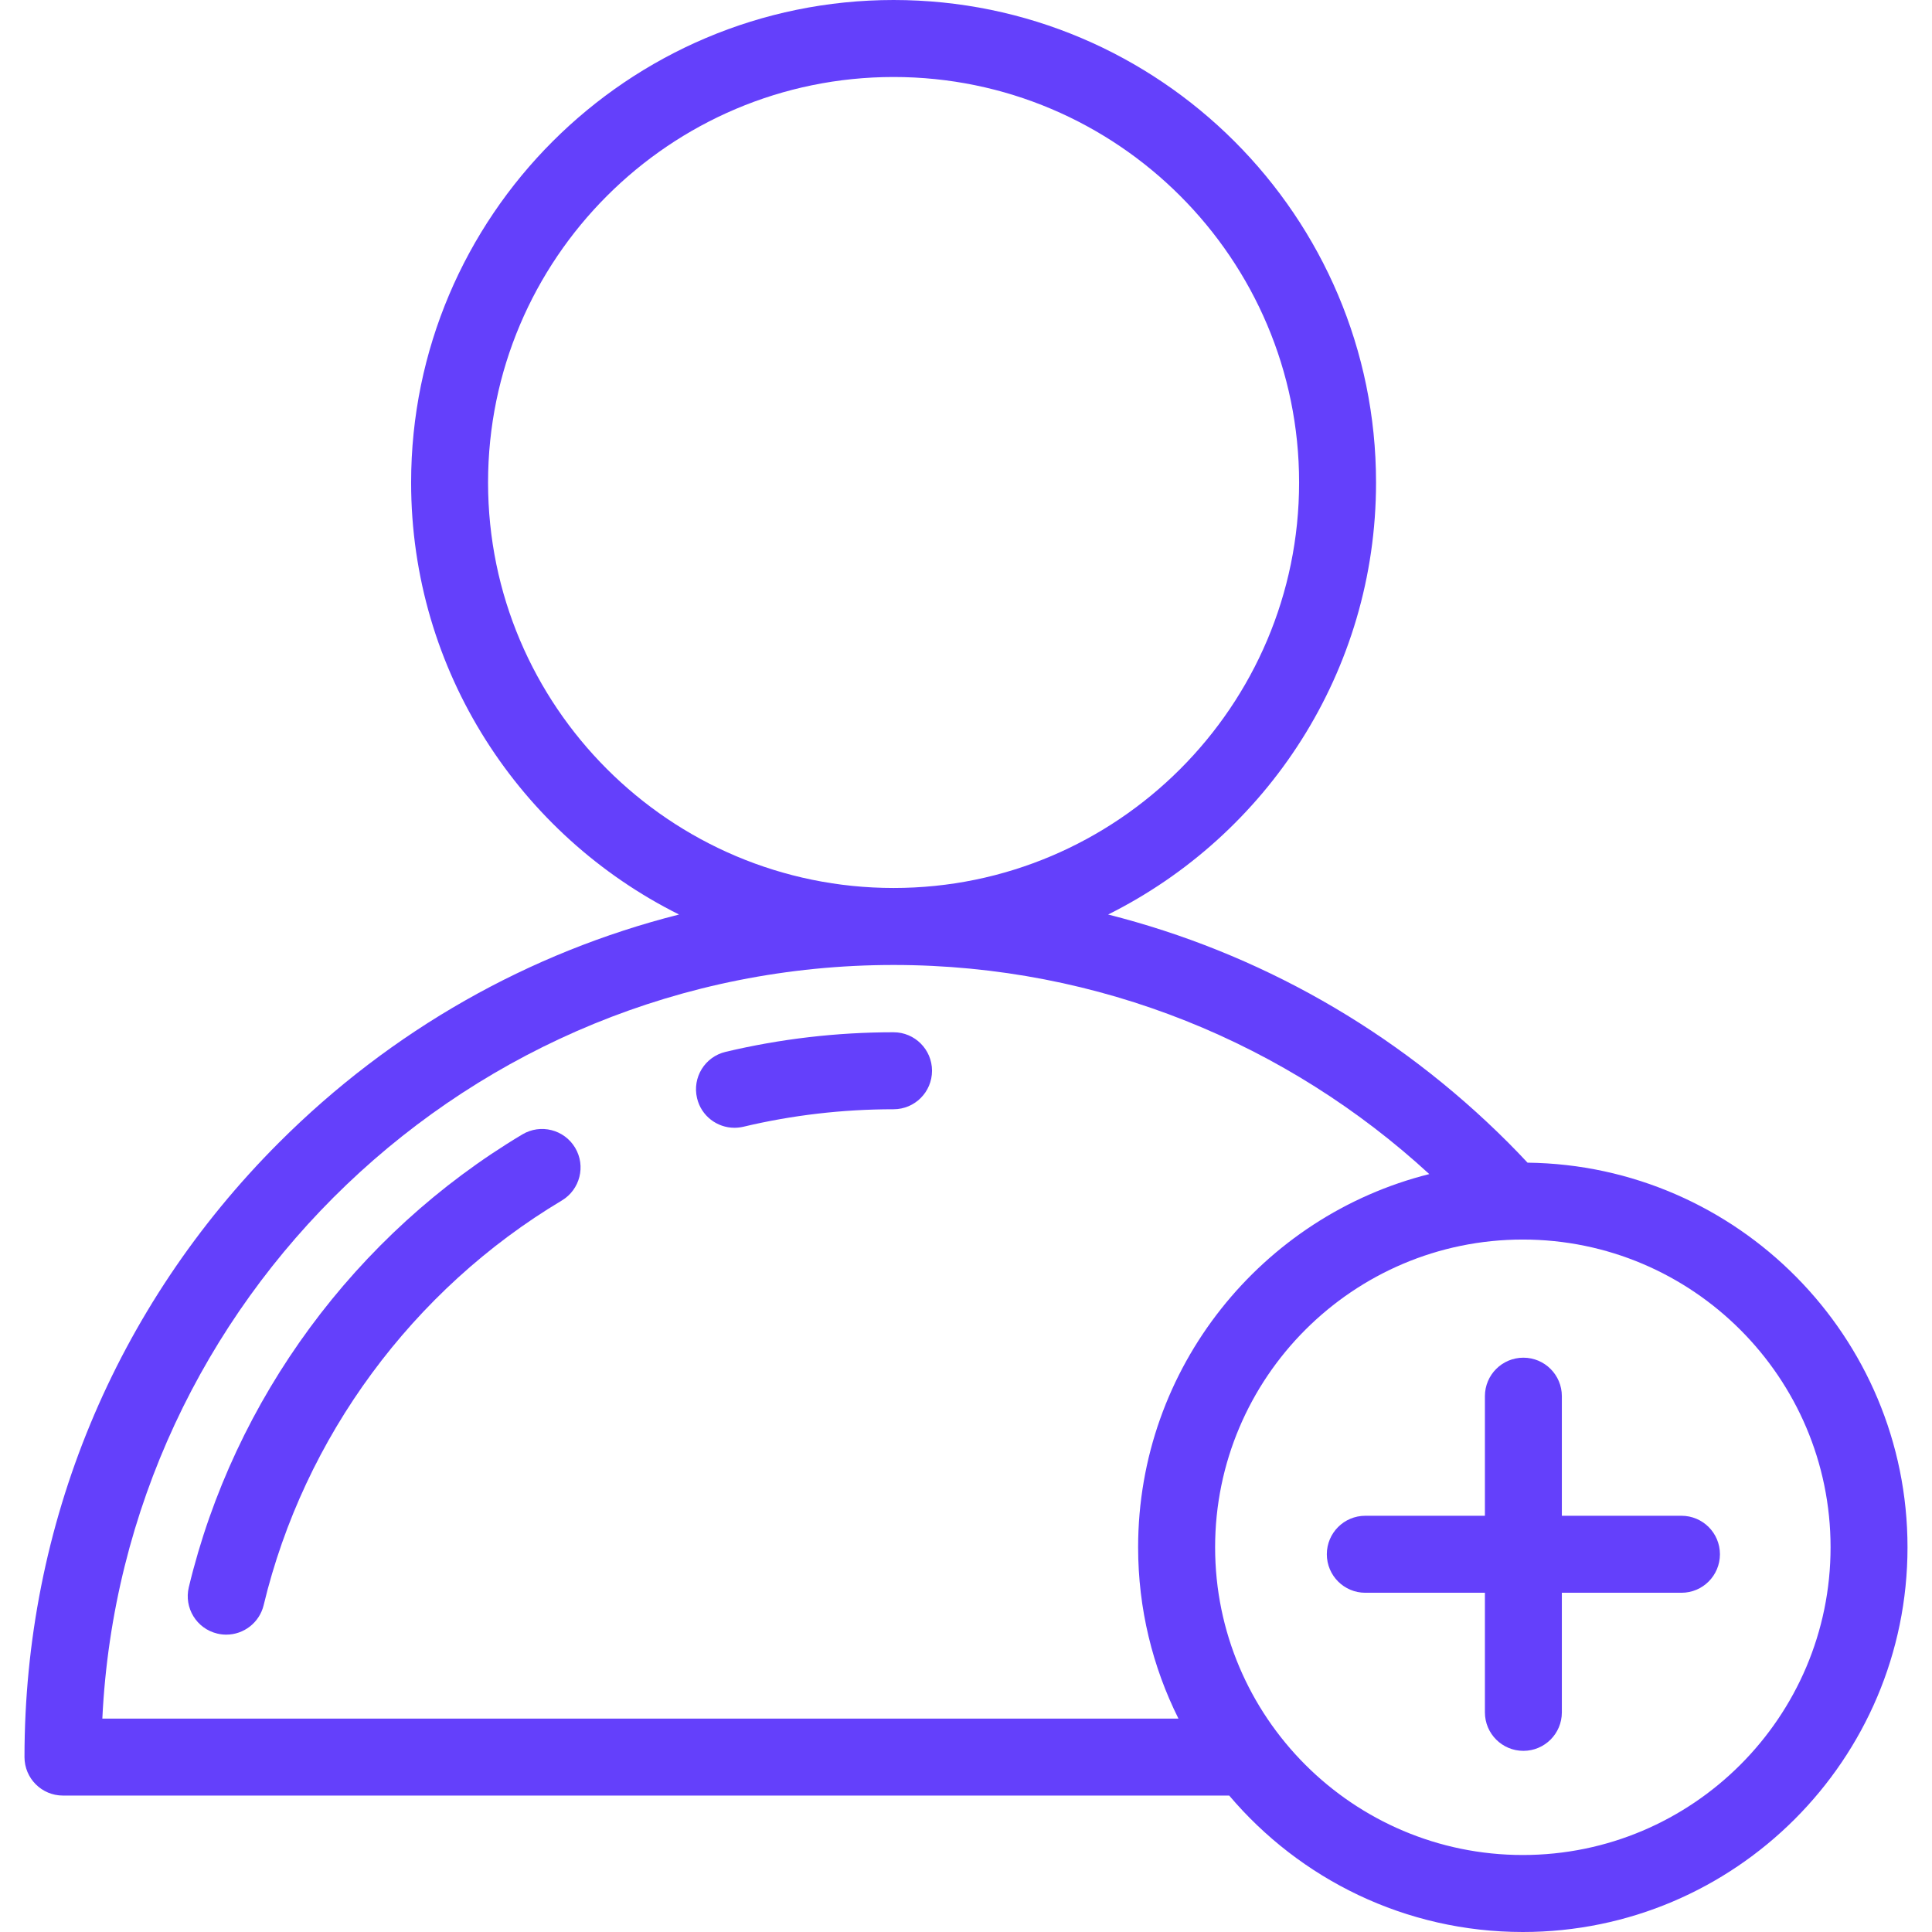
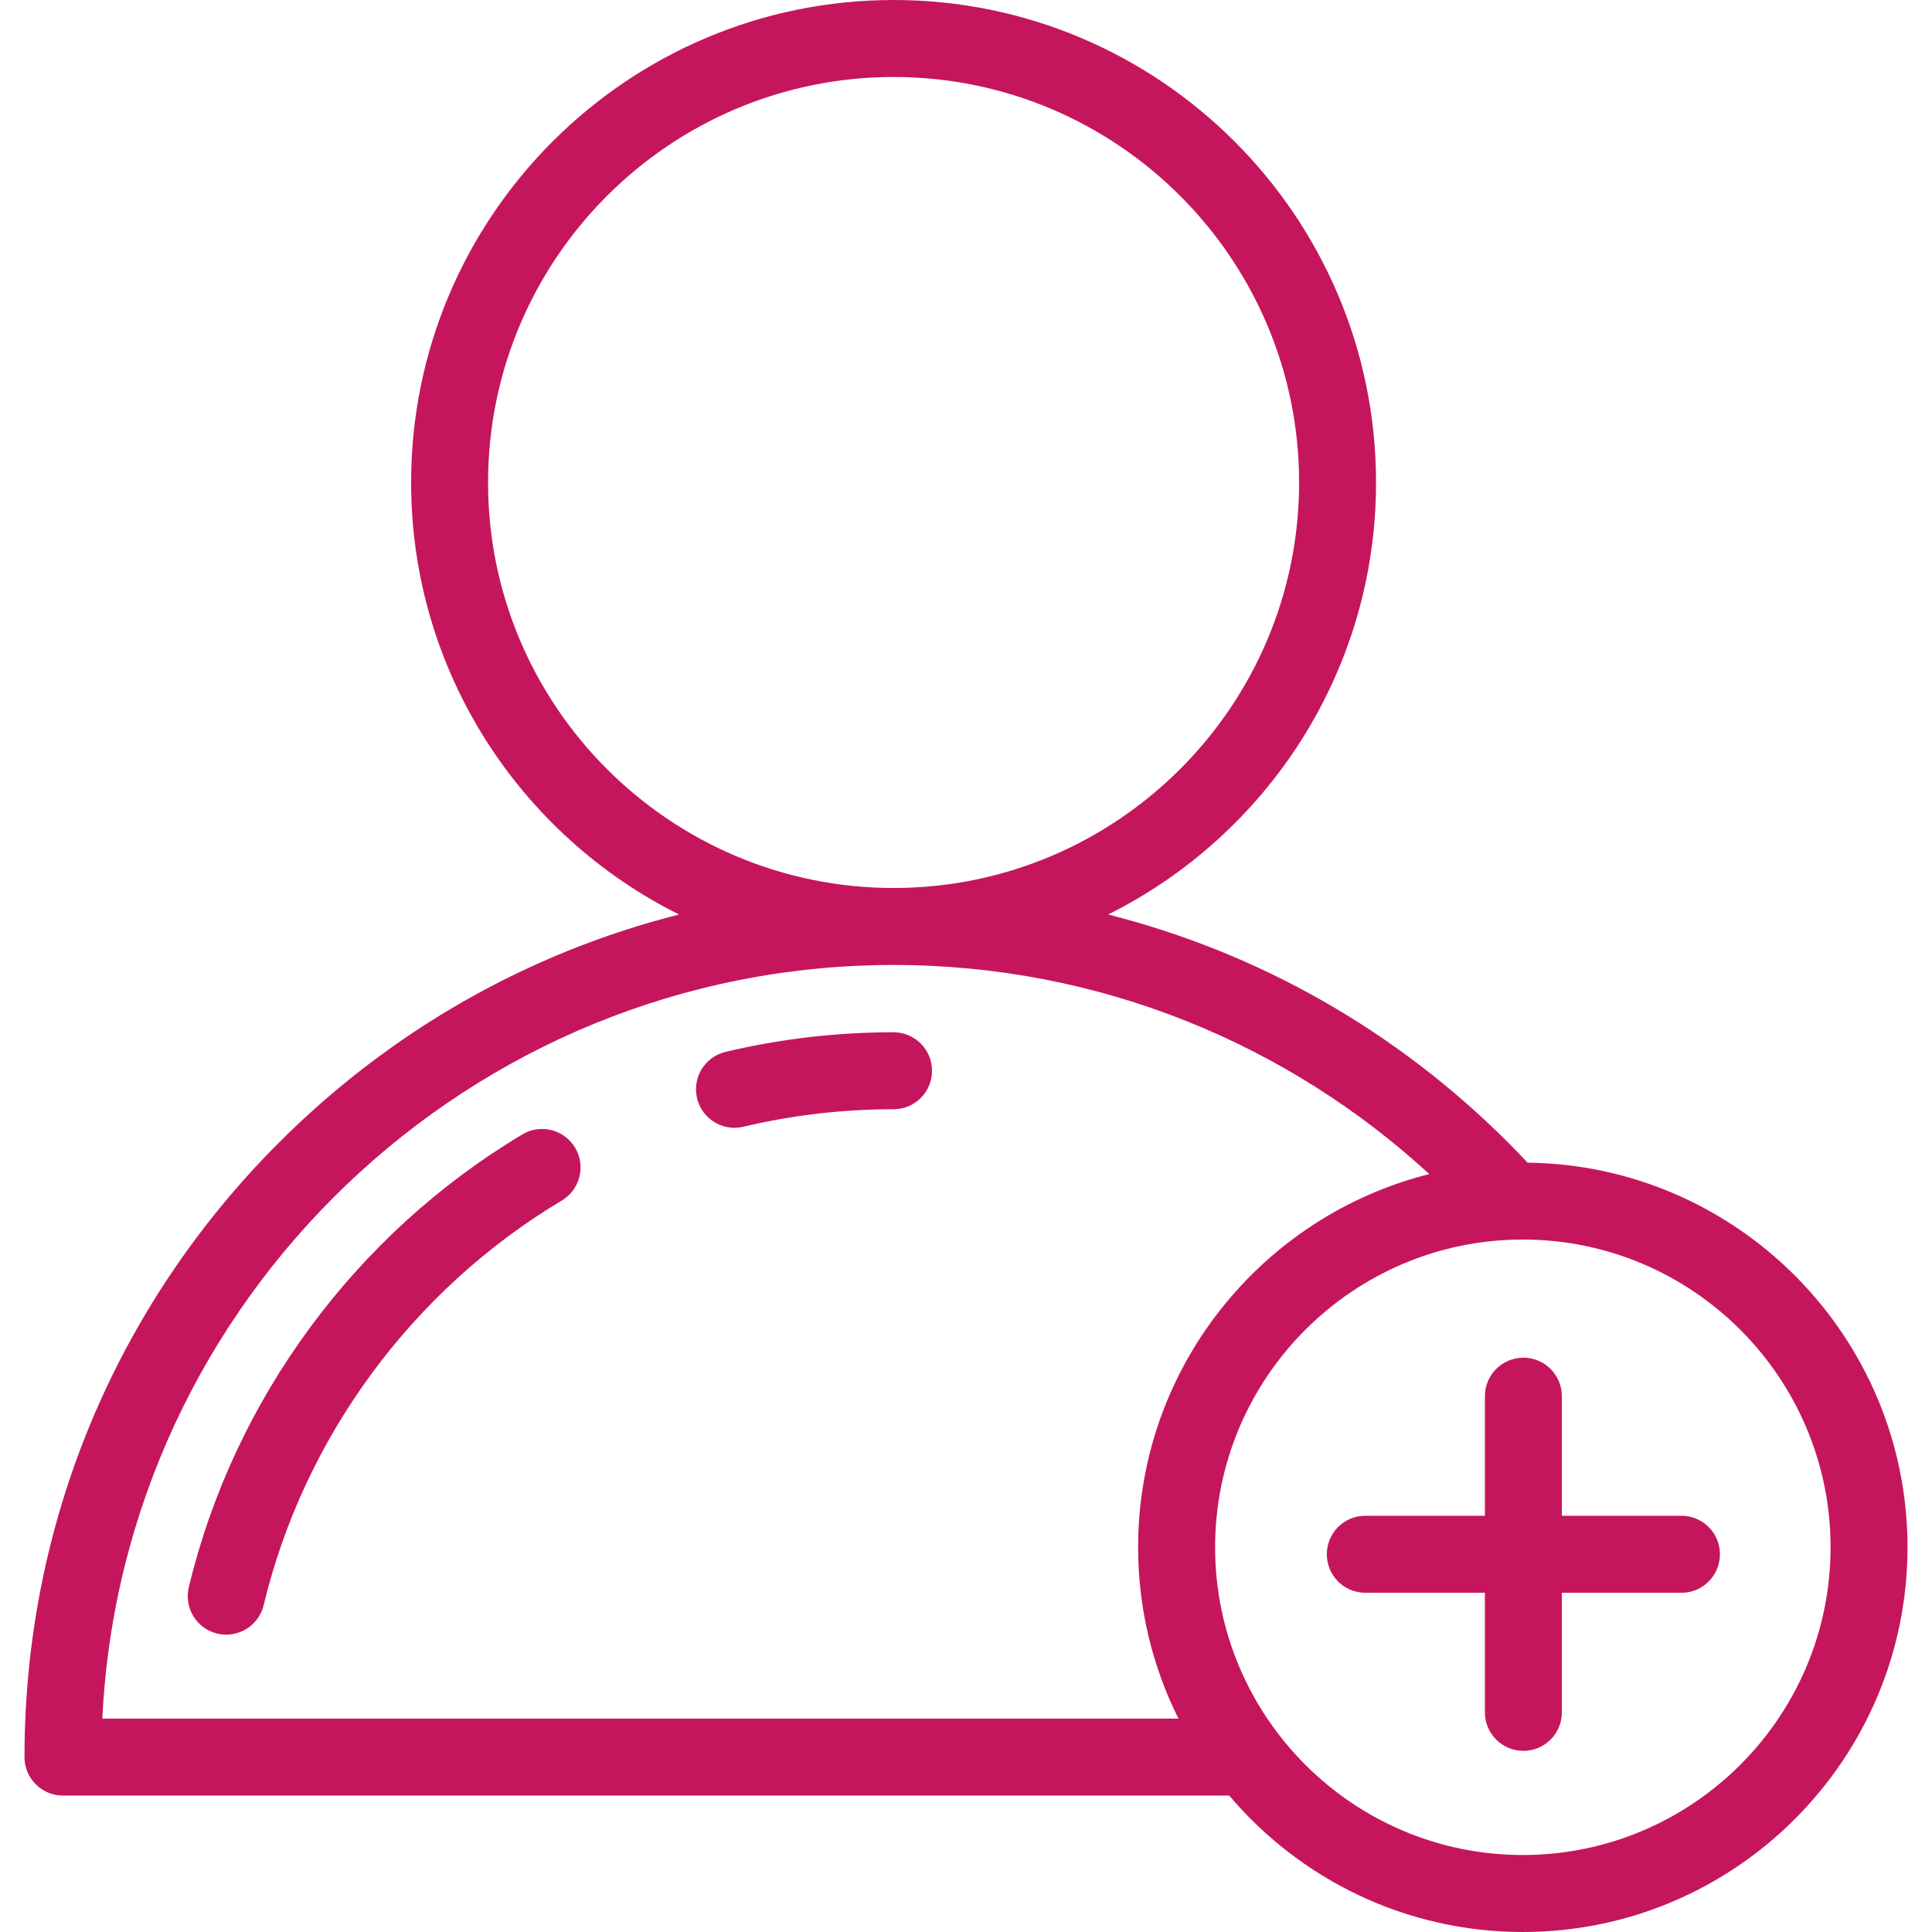
<svg xmlns="http://www.w3.org/2000/svg" width="34" height="34" viewBox="0 0 34 34" fill="none">
-   <path d="M26.882 20.461C26.77 20.341 26.657 20.223 26.541 20.107C24.564 18.13 22.142 16.762 19.501 16.094C22.294 14.702 24.216 11.817 24.216 8.491C24.216 3.809 20.407 0 15.726 0C11.044 0 7.235 3.809 7.235 8.491C7.235 11.817 9.158 14.702 11.95 16.094C9.309 16.762 6.887 18.13 4.91 20.107C2.022 22.995 0.431 26.836 0.431 30.922C0.431 31.296 0.734 31.599 1.108 31.599H21.632C22.875 33.067 24.73 34 26.799 34C30.532 34 33.569 30.963 33.569 27.23C33.569 23.524 30.577 20.505 26.882 20.461ZM8.589 8.491C8.589 4.556 11.791 1.355 15.726 1.355C19.66 1.355 22.862 4.556 22.862 8.491C22.862 12.425 19.66 15.627 15.726 15.627C11.791 15.627 8.589 12.426 8.589 8.491ZM1.801 30.244C2.156 22.871 8.266 16.982 15.726 16.982C19.358 16.982 22.669 18.378 25.153 20.662C22.213 21.399 20.029 24.064 20.029 27.23C20.029 28.312 20.285 29.336 20.739 30.245H1.801V30.244ZM26.799 32.645C23.813 32.645 21.384 30.216 21.384 27.23C21.384 24.244 23.813 21.814 26.799 21.814C29.785 21.814 32.215 24.244 32.215 27.23C32.215 30.216 29.785 32.645 26.799 32.645Z" fill="#6440FB" />
-   <path d="M10.121 20.198C9.929 19.877 9.513 19.772 9.192 19.964C6.257 21.718 4.118 24.621 3.323 27.931C3.235 28.295 3.459 28.661 3.823 28.748C3.876 28.761 3.929 28.767 3.982 28.767C4.288 28.767 4.565 28.558 4.64 28.248C5.35 25.29 7.263 22.695 9.887 21.127C10.208 20.935 10.313 20.519 10.121 20.198Z" fill="#6440FB" />
-   <path d="M15.725 18.166C14.727 18.166 13.732 18.282 12.769 18.511C12.405 18.597 12.18 18.962 12.267 19.326C12.34 19.637 12.618 19.847 12.925 19.847C12.977 19.847 13.029 19.841 13.082 19.829C13.943 19.624 14.832 19.521 15.725 19.521C16.099 19.521 16.402 19.218 16.402 18.843C16.402 18.47 16.099 18.166 15.725 18.166Z" fill="#6440FB" />
-   <path d="M29.591 26.675H27.486V24.57C27.486 24.196 27.183 23.893 26.809 23.893C26.435 23.893 26.132 24.196 26.132 24.57V26.675H24.027C23.653 26.675 23.35 26.978 23.35 27.352C23.35 27.727 23.653 28.03 24.027 28.03H26.132V30.135C26.132 30.509 26.435 30.812 26.809 30.812C27.183 30.812 27.486 30.509 27.486 30.135V28.03H29.591C29.965 28.03 30.268 27.727 30.268 27.352C30.268 26.978 29.965 26.675 29.591 26.675Z" fill="#6440FB" />
+   <path d="M26.882 20.461C26.77 20.341 26.657 20.223 26.541 20.107C24.564 18.13 22.142 16.762 19.501 16.094C22.294 14.702 24.216 11.817 24.216 8.491C24.216 3.809 20.407 0 15.726 0C11.044 0 7.235 3.809 7.235 8.491C7.235 11.817 9.158 14.702 11.95 16.094C9.309 16.762 6.887 18.13 4.91 20.107C2.022 22.995 0.431 26.836 0.431 30.922C0.431 31.296 0.734 31.599 1.108 31.599H21.632C22.875 33.067 24.73 34 26.799 34C30.532 34 33.569 30.963 33.569 27.23C33.569 23.524 30.577 20.505 26.882 20.461ZM8.589 8.491C8.589 4.556 11.791 1.355 15.726 1.355C19.66 1.355 22.862 4.556 22.862 8.491C22.862 12.425 19.66 15.627 15.726 15.627C11.791 15.627 8.589 12.426 8.589 8.491ZM1.801 30.244C2.156 22.871 8.266 16.982 15.726 16.982C19.358 16.982 22.669 18.378 25.153 20.662C22.213 21.399 20.029 24.064 20.029 27.23C20.029 28.312 20.285 29.336 20.739 30.245H1.801V30.244ZM26.799 32.645C23.813 32.645 21.384 30.216 21.384 27.23C21.384 24.244 23.813 21.814 26.799 21.814C29.785 21.814 32.215 24.244 32.215 27.23C32.215 30.216 29.785 32.645 26.799 32.645Z" fill="#C5165D" />
+   <path d="M10.121 20.198C9.929 19.877 9.513 19.772 9.192 19.964C6.257 21.718 4.118 24.621 3.323 27.931C3.235 28.295 3.459 28.661 3.823 28.748C3.876 28.761 3.929 28.767 3.982 28.767C4.288 28.767 4.565 28.558 4.64 28.248C5.35 25.29 7.263 22.695 9.887 21.127C10.208 20.935 10.313 20.519 10.121 20.198Z" fill="#C5165D" />
+   <path d="M15.725 18.166C14.727 18.166 13.732 18.282 12.769 18.511C12.405 18.597 12.18 18.962 12.267 19.326C12.34 19.637 12.618 19.847 12.925 19.847C12.977 19.847 13.029 19.841 13.082 19.829C13.943 19.624 14.832 19.521 15.725 19.521C16.099 19.521 16.402 19.218 16.402 18.843C16.402 18.47 16.099 18.166 15.725 18.166Z" fill="#C5165D" />
+   <path d="M29.591 26.675H27.486V24.57C27.486 24.196 27.183 23.893 26.809 23.893C26.435 23.893 26.132 24.196 26.132 24.57V26.675H24.027C23.653 26.675 23.35 26.978 23.35 27.352C23.35 27.727 23.653 28.03 24.027 28.03H26.132V30.135C26.132 30.509 26.435 30.812 26.809 30.812C27.183 30.812 27.486 30.509 27.486 30.135V28.03H29.591C29.965 28.03 30.268 27.727 30.268 27.352C30.268 26.978 29.965 26.675 29.591 26.675Z" fill="#C5165D" />
</svg>
